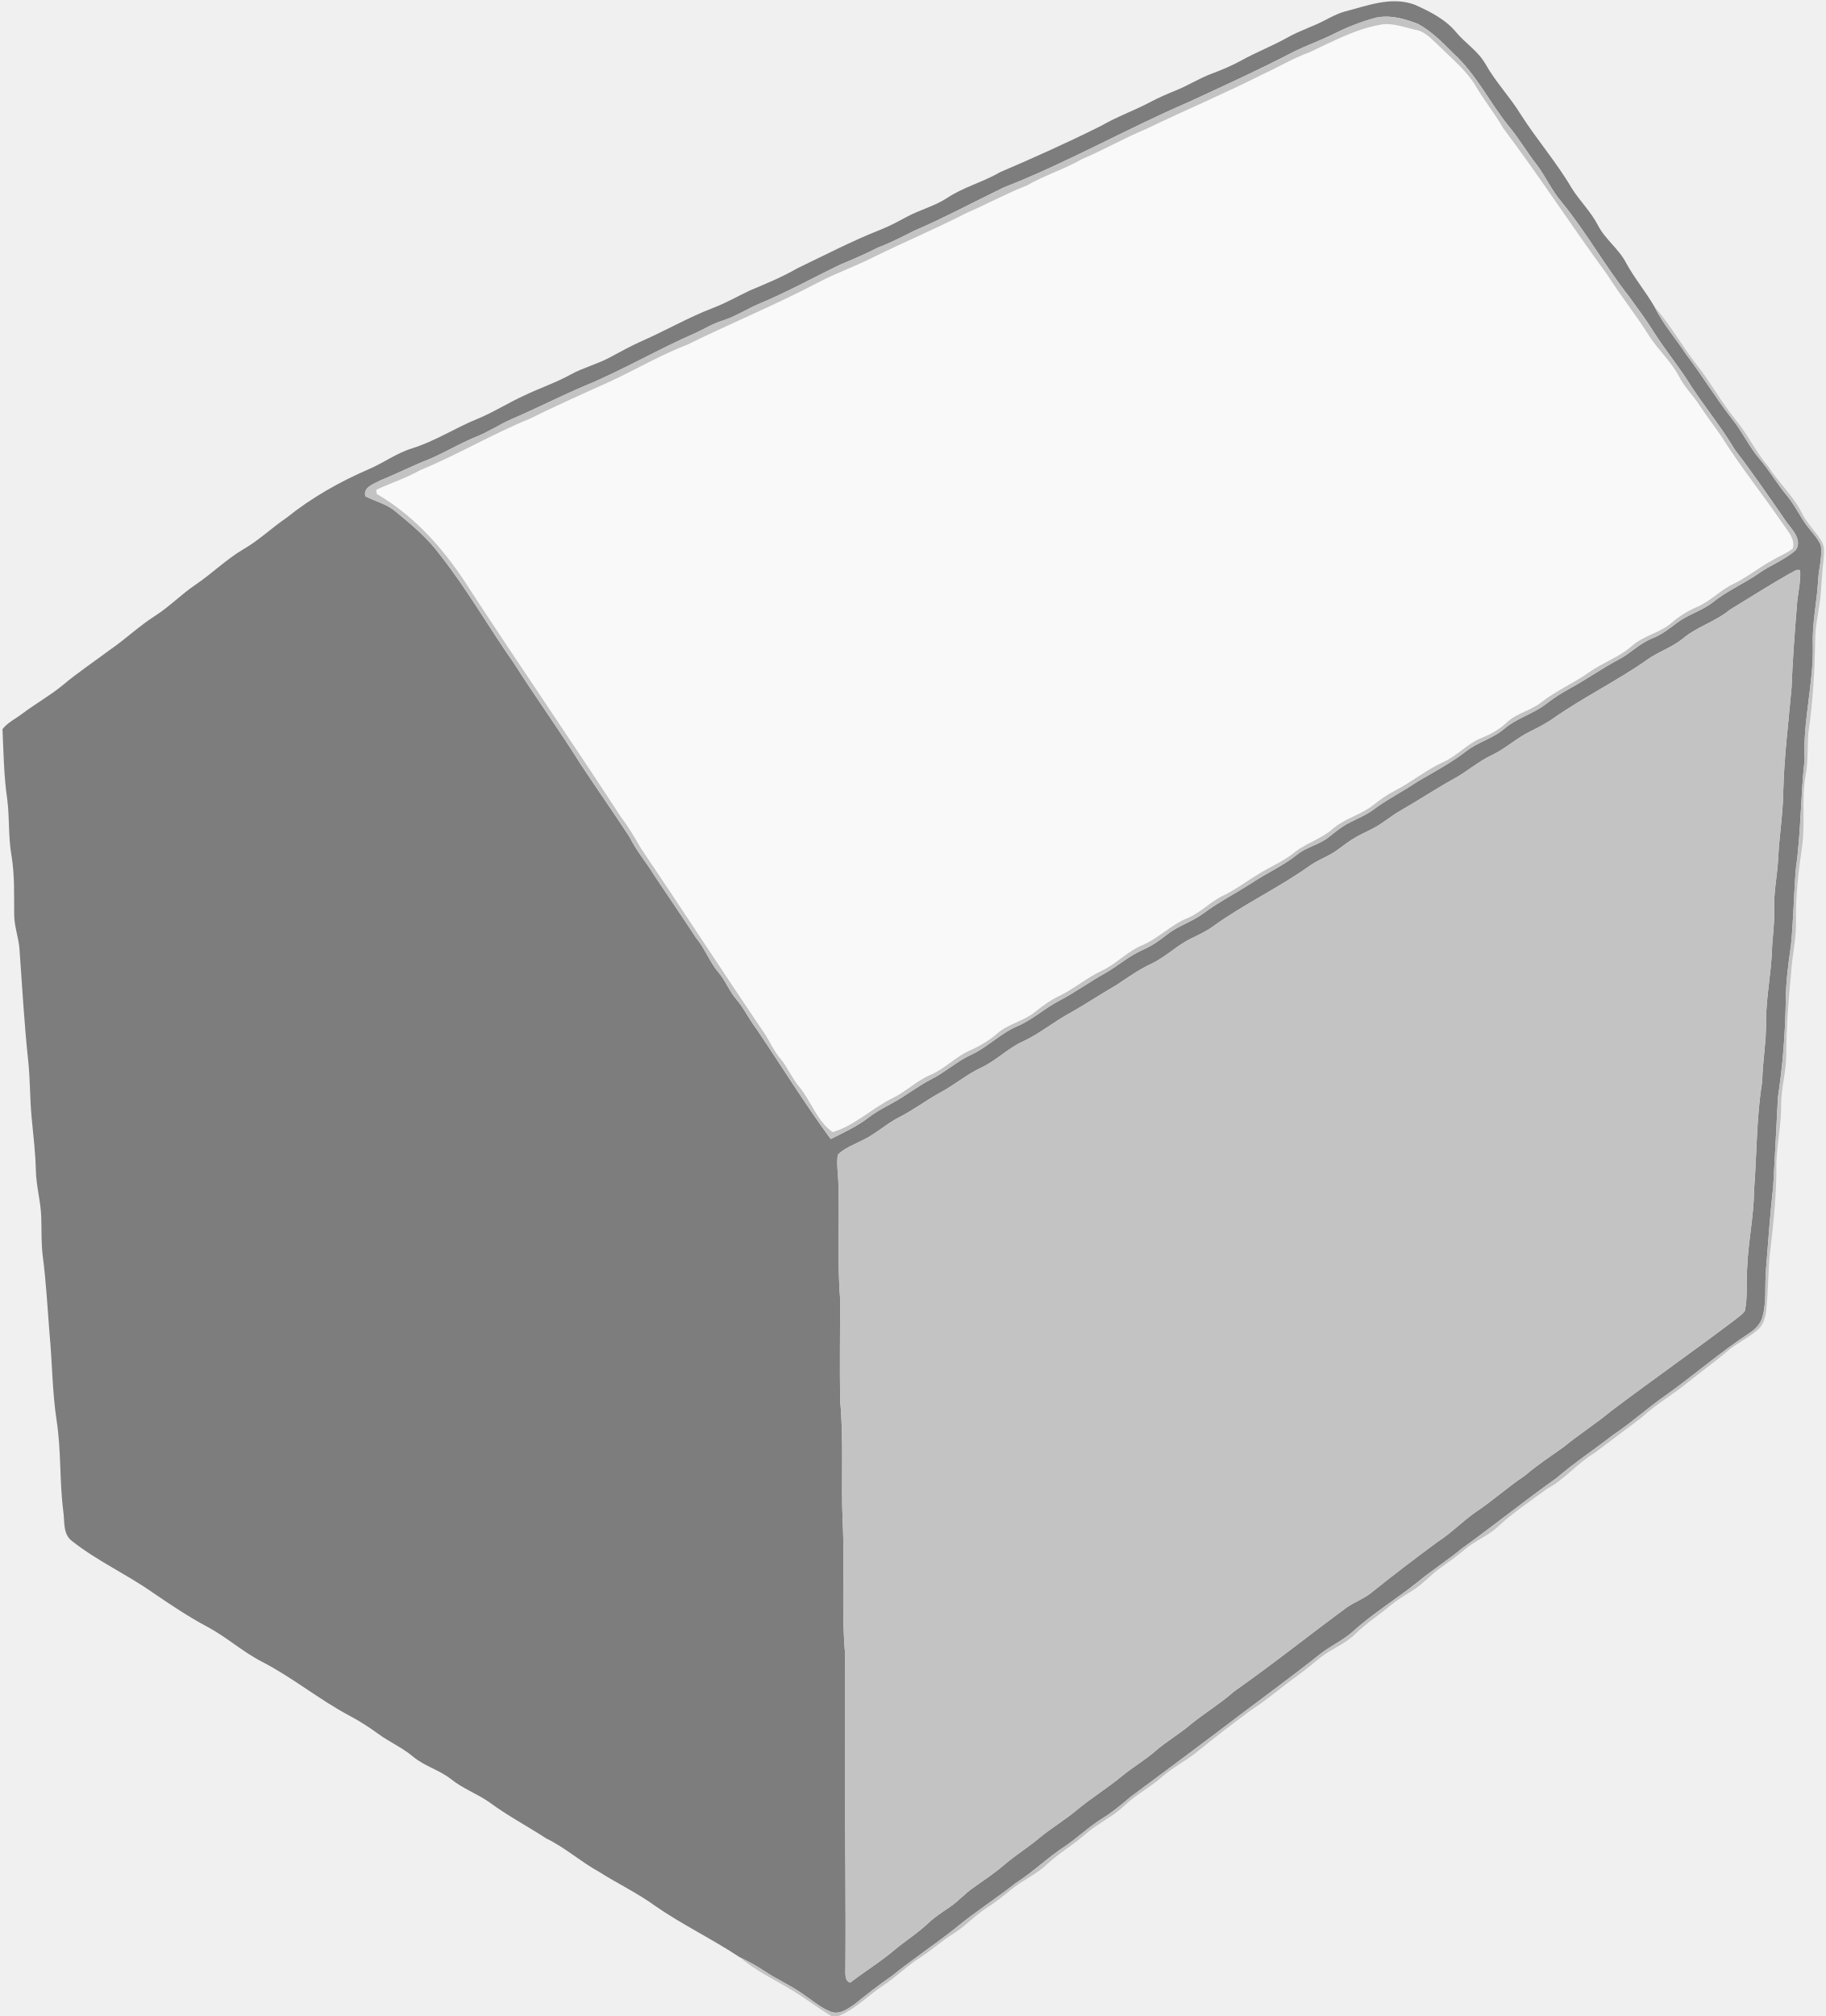
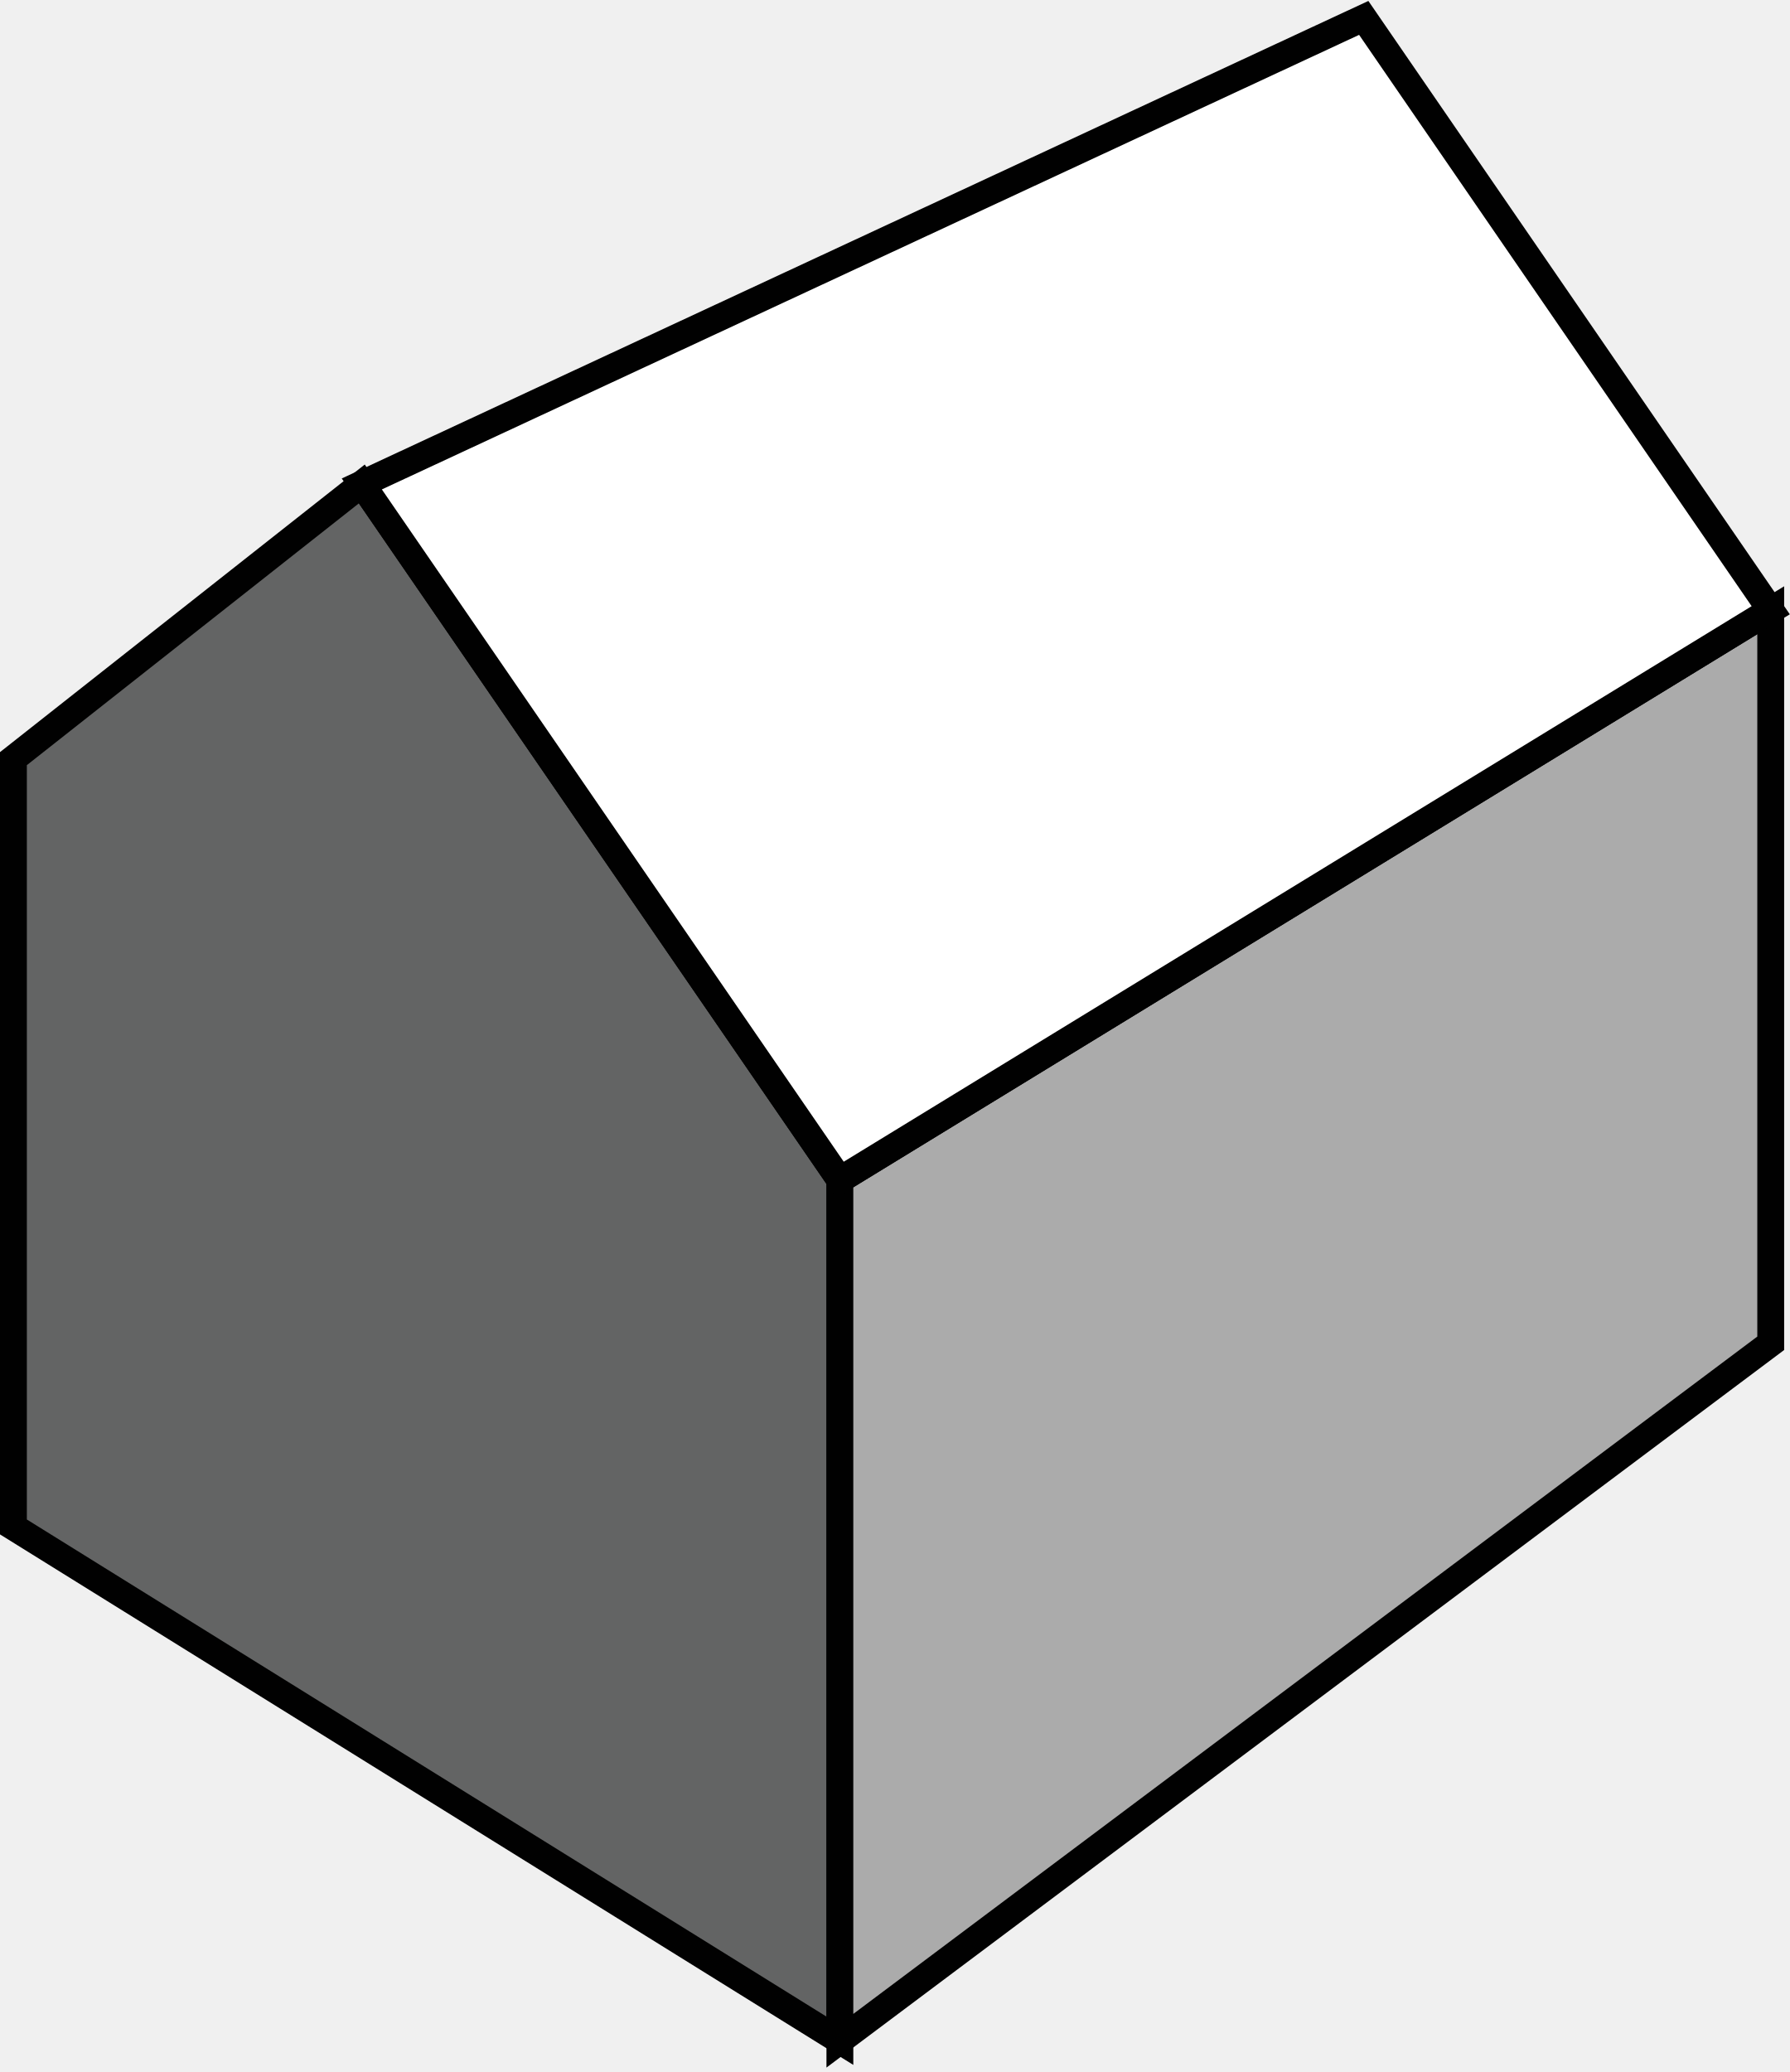
- <svg xmlns="http://www.w3.org/2000/svg" width="807" height="891" viewBox="0 0 807 891" fill="none">
-   <g clip-path="url(#clip0)">
-     <path d="M609.99 10.97C615.41 9.82 620.7 12.08 625.93 13.19C630.36 14.03 633.28 17.72 636.46 20.58C641.96 26.03 648.15 31.01 652.21 37.72C655.96 44.22 660.77 50.02 664.48 56.54C680.44 77.75 694.86 100.02 710.56 121.42C716.47 130.74 723.43 139.35 729.25 148.73C733.27 154.86 738.87 159.86 742.29 166.41C744.71 171.16 748.66 174.87 751.5 179.35C754.54 183.97 757.91 188.36 761.04 192.92C769.44 206.28 779.38 218.59 788.26 231.62C790.43 234.83 793.78 238.25 792.56 242.48C789.86 244.57 786.63 245.8 783.71 247.53C777.69 250.74 772.4 255.16 766.24 258.12C760.51 260.81 756.2 265.72 750.36 268.2C746.29 269.95 742.48 272.26 739.13 275.15C733.94 279.76 726.67 280.84 721.49 285.46C715.83 290.5 708.47 292.87 702.36 297.23C695.62 302.02 687.94 305.28 681.41 310.38C676.78 314.08 670.57 315.12 666.22 319.23C663.06 322.24 659.28 324.44 655.24 326.03C648.8 328.53 644.25 334.09 637.95 336.86C630.4 340.34 623.96 345.72 616.58 349.5C613.13 351.26 609.99 353.54 606.95 355.93C601.53 360.19 594.52 361.75 589.27 366.27C584.14 370.83 577.29 372.62 572.01 376.95C567.25 380.8 561.51 383.07 556.36 386.32C551.19 389.43 546.36 393.11 540.92 395.76C535.15 398.41 530.84 403.38 524.93 405.81C517.62 408.74 512.15 414.76 504.9 417.81C498.33 420.53 493.5 426.03 487.1 429.04C480.47 432.14 474.88 436.98 468.31 440.18C464.36 442.06 460.83 444.65 457.42 447.36C452.41 451.4 445.7 452.52 440.84 456.8C437.17 459.96 432.98 462.43 428.55 464.38C422.3 467.18 417.6 472.49 411.25 475.11C405.18 477.71 400.47 482.53 394.54 485.37C385.43 489.84 377.97 497.45 368.1 500.37C361.26 495.58 358.64 486.88 353.47 480.54C350.18 476.67 348.29 471.85 345.03 467.96C342.36 464.81 340.61 461.04 338.49 457.53C319.89 430.13 301.86 402.32 283.3 374.87C280.64 370.24 277.96 365.62 274.69 361.38C252.76 327.72 229.99 294.62 208.02 261C197.43 244.11 184.01 228.42 166.58 218.35C166.51 217.88 166.38 216.94 166.32 216.47C172.74 213.46 179.54 211.29 185.75 207.79C202.2 201.03 217.52 191.86 233.99 185.16C245.7 179.37 257.62 174.04 269.53 168.69C281.12 163.32 292.16 156.78 304.11 152.21C323.21 142.8 342.95 134.69 361.81 124.78C369.58 120.66 377.93 117.81 385.76 113.82C399.47 107.07 413.56 101.14 427.16 94.17C436.19 90.27 444.82 85.53 453.99 81.96C461.8 77.41 470.53 74.82 478.35 70.29C488.04 66.2 497.17 60.92 506.89 56.9C523.83 48.71 541.2 41.44 558 32.92C565.03 29.74 571.67 25.7 578.96 23.06C589.03 18.41 598.95 12.94 609.99 10.97Z" fill="#F9F9F9" />
-     <path d="M594.01 5.23C604.15 2.66 614.79 -1.75 625.26 2.01C632.01 5.01 638.95 8.45 643.75 14.26C647.85 19.15 653.51 22.65 656.71 28.3C661.17 36.27 667.59 42.87 672.33 50.64C679.45 61.78 688.18 71.8 694.86 83.21C698.43 88.87 703.34 93.58 706.42 99.57C709.63 105.8 715.63 109.95 718.86 116.17C722.56 122.97 727.56 128.92 731.44 135.61C735.15 143.22 740.82 149.58 745.43 156.63C752.52 165.96 758.56 176.04 765.8 185.26C770.33 190.88 773.31 197.57 778.03 203.03C782.38 208.1 785.67 213.95 789.97 219.05C793.85 223.68 796.19 229.36 800.09 233.97C801.86 236.27 803.98 238.44 805 241.21C805.66 246.29 804.01 251.31 803.78 256.37C803.26 265.94 801.08 275.38 801.42 285C801.82 302 796.96 318.65 797.8 335.65C795.99 351.6 796.23 367.75 793.94 383.67C793.01 394.94 792.89 406.28 791.78 417.54C790.64 425.64 789.52 433.76 789.47 441.96C789.24 456.33 788.17 470.68 786 484.89C785.31 498.1 784.67 511.33 783.89 524.54C782.52 536.74 781.67 548.99 780.7 561.23C780.11 568.11 781.02 575.18 779.19 581.92C778.39 585.14 775.9 587.56 773.2 589.31C760.22 597.77 748.6 608.08 735.94 616.99C728.1 622.47 721.03 628.96 713.04 634.25C704.81 640.66 696.08 646.41 688.16 653.21C673.96 663.29 660.41 674.22 646.28 684.37C640.08 689.53 633.23 693.84 627.01 698.99C617.36 706.73 606.7 713.19 597.54 721.55C593.34 725.16 588.23 727.46 583.86 730.84C568.77 742.86 553.06 754.08 537.77 765.84C525.21 775.28 512.63 784.7 499.98 794.02C495.94 797.4 491.93 800.84 487.43 803.61C481.52 807.22 476.56 812.1 470.84 815.98C463.22 820.87 456.78 827.35 449.11 832.2C440.53 839 431.25 844.85 422.81 851.84C413.51 859.27 403.54 865.8 394.29 873.3C388.56 877.2 383.15 881.52 377.73 885.84C374.72 887.88 371.04 890.61 367.24 889.08C362.63 887.3 358.92 883.93 354.86 881.24C349.5 877.41 343.4 874.8 337.94 871.13C334.44 868.79 330.73 866.8 326.94 864.98C314.81 856.93 301.61 850.65 289.63 842.34C281.77 836.62 272.96 832.45 264.77 827.25C256.68 822.8 249.78 816.5 241.43 812.49C233.14 807.08 224.36 802.46 216.39 796.58C211.01 792.78 204.69 790.56 199.54 786.42C194.37 782.28 187.71 780.65 182.63 776.38C177.82 772.33 171.98 769.83 166.94 766.11C163.02 763.25 158.93 760.63 154.65 758.36C141.14 751.21 129.29 741.35 115.69 734.36C107.27 730.02 100.21 723.57 91.87 719.1C83.33 714.56 75.29 709.17 67.32 703.72C55.81 695.68 42.88 689.81 31.84 681.09C27.72 678.05 28.64 672.43 27.99 668C26.26 654.7 27.1 641.22 25.05 627.94C23.07 615.11 23.13 602.11 21.88 589.22C20.99 577.92 20.38 566.59 18.93 555.34C18.18 549.59 18.43 543.78 18.24 538C18.02 530.93 15.97 524.08 15.84 517.01C15.67 509.33 14.7 501.71 14 494.07C13.19 485.68 13.36 477.22 12.47 468.83C10.68 452.25 9.79 435.59 8.58 418.97C8.09 413.95 6.25 409.13 6.27 404.05C6.18 395.34 6.52 386.56 5.05 377.93C3.62 369.69 4.28 361.29 3.17 353.02C1.68 342.83 1.57 332.5 1.1 322.24C3.51 319.2 7.15 317.53 10.16 315.19C15.91 310.89 22.22 307.37 27.77 302.8C34.34 297.28 41.48 292.52 48.35 287.39C55.43 282.53 61.66 276.54 68.93 271.94C75.12 267.92 80.29 262.56 86.41 258.44C93.73 253.51 100.04 247.18 107.68 242.7C114.54 238.76 120.22 233.18 126.77 228.77C137.8 219.9 150.23 212.89 163.2 207.29C169.69 204.51 175.45 200.2 182.24 198.13C192.41 194.97 201.36 189.05 211.18 185.08C218.28 182.16 224.77 177.99 231.75 174.81C238.57 171.52 245.8 169.13 252.44 165.45C257.99 162.4 264.23 160.9 269.79 157.86C274.37 155.4 278.94 152.89 283.69 150.76C294.28 146.12 304.31 140.29 315.12 136.14C320.74 134.01 325.97 131.02 331.38 128.44C338.57 125.41 345.79 122.45 352.56 118.54C364.77 112.71 376.78 106.41 389.39 101.47C393.32 99.92 397.03 97.89 400.75 95.9C406.53 92.78 413.03 91.16 418.58 87.58C425.86 82.69 434.51 80.54 442.06 76.12C457.12 69.68 472.08 62.96 486.74 55.64C493.85 51.51 501.64 48.79 508.88 44.92C512.44 43.04 516.15 41.46 519.89 39.94C525.25 37.78 530.15 34.63 535.57 32.6C540.1 30.91 544.57 29.04 548.81 26.71C555.51 22.98 562.71 20.24 569.39 16.46C574.67 13.5 580.5 11.73 585.84 8.89C588.48 7.51 591.14 6.11 594.01 5.23ZM608.48 7.77C601.49 9.59 594.75 12.35 588.32 15.63C583.12 18.12 577.67 20.09 572.48 22.59C556.95 30.66 541.04 37.94 525.15 45.26C497.65 57.11 471.55 72.04 443.63 82.9C430.43 89.31 417.48 96.24 404 102.06C398.82 104.67 393.66 107.33 388.23 109.38C382.86 112.11 377.34 114.53 371.76 116.81C359.62 122.64 347.82 129.21 335.36 134.37C329.99 136.66 325.06 139.92 319.48 141.7C315.4 142.92 311.76 145.14 307.94 146.96C291.35 154.13 275.74 163.38 259.03 170.31C247.91 174.98 237.18 180.53 226.09 185.27C220.66 187.69 215.7 191.03 210.15 193.18C203.17 196.04 196.72 199.99 189.77 202.92C182.46 205.79 175.47 209.37 168.18 212.3C165.42 213.84 160.45 215.23 161.5 219.33C165.95 221.62 171.04 222.75 174.91 226.1C182.03 231.93 189.19 237.91 194.65 245.4C206.55 260.49 216.05 277.25 227.07 292.94C236.77 308.19 247.38 322.83 256.95 338.16C264.01 348.77 271.27 359.22 278.27 369.86C281.26 375.95 285.72 381.1 289.22 386.87C295.32 396.07 301.61 405.14 307.63 414.39C311.67 419.23 313.75 425.34 317.89 430.1C320.84 433.62 322.42 438.06 325.42 441.54C328.89 445.57 331.12 450.46 334.35 454.66C345.34 470.9 355.63 487.62 367.25 503.43C372.96 500.52 378.88 497.87 383.97 493.92C387.25 491.38 390.94 489.47 394.56 487.48C400.57 484.25 405.89 479.9 411.98 476.83C418.05 473.76 423.09 469.01 429.3 466.19C436.59 462.83 442.22 456.78 449.61 453.61C456.39 450.77 461.78 445.61 468.29 442.28C475.22 438.66 481.54 434.02 488.37 430.23C494.09 427.03 499.01 422.51 505.06 419.88C509.03 418.15 512.6 415.69 515.98 413.01C520.8 409.16 526.9 407.46 531.84 403.8C538.65 398.73 546.24 394.85 553.36 390.25C560.01 385.86 567.37 382.59 573.62 377.58C577.71 374.31 583.11 373.37 587.21 370.12C589.31 368.56 591.3 366.82 593.51 365.39C597.8 362.54 602.85 361.02 607.02 357.94C613.2 353.28 620.19 349.86 626.57 345.49C633.88 341.2 641.42 337.24 648.15 332.04C653.33 327.95 660.02 326.42 665.04 322.06C670.69 317.27 678.12 315.44 683.88 310.83C687.11 308.29 690.63 306.13 694.24 304.16C701.49 300.18 708.25 295.36 715.57 291.5C720.75 288.82 724.83 284.37 730.3 282.19C734.39 280.61 737.87 277.93 741.33 275.3C746.21 271.57 752.36 269.98 757.22 266.19C763.65 260.98 771.39 257.78 778.12 253C783.28 249.49 789.31 247.24 793.97 243.04C796.71 238.59 792.53 234.33 789.96 230.97C782.5 220.17 775.08 209.32 767.07 198.92C760.56 187.97 752.26 178.23 745.55 167.41C740.93 160.41 735.62 153.88 731.14 146.78C727.73 141.28 723.82 136.13 720.05 130.88C709.55 117.56 701.27 102.66 690.54 89.49C686.05 84.38 683.37 78.04 679.26 72.66C674.86 67.02 671.29 60.8 666.64 55.35C658.35 44.93 652.42 32.58 642.46 23.54C637.68 18.72 632.76 13.76 626.74 10.51C620.98 8.31 614.67 6.51 608.48 7.77ZM791.43 253.36C782.34 258.52 773.53 264.13 764.62 269.58C758.38 274.74 750.34 276.93 744.11 282.11C739.4 286.05 733.43 287.88 728.46 291.39C715.2 300.75 700.52 307.87 687.2 317.14C683.81 319.58 680.08 321.47 676.36 323.33C670.48 326.19 665.67 330.79 659.76 333.61C653.54 336.49 648.43 341.16 642.42 344.39C634.54 348.73 627.06 353.74 619.25 358.19C615.07 360.55 611.45 363.78 607.2 366.03C604.14 367.68 600.89 368.99 597.96 370.87C594.5 373.02 591.48 375.83 587.89 377.76C585.04 379.28 582.06 380.57 579.38 382.38C565.61 392.26 550.12 399.43 536.38 409.35C533.4 411.54 530.04 413.1 526.73 414.71C520.39 417.72 515.42 422.93 509.06 425.9C503.51 428.5 498.53 432.06 493.44 435.43C486.69 439.31 480.2 443.64 473.43 447.49C466.14 451.35 459.8 456.78 452.29 460.24C445.64 463.24 440.51 468.68 433.92 471.77C427.5 474.76 422.08 479.4 415.87 482.76C409.66 486.13 404.02 490.46 397.72 493.67C391.86 496.62 387.07 501.29 381.11 504.04C377.42 505.94 373.34 507.37 370.37 510.37C369.8 514.3 370.46 518.27 370.61 522.22C371.27 539.52 370.03 556.86 371.42 574.14C371.39 589.1 371.21 604.08 371.41 619.04C373.1 636.84 371.73 654.73 372.54 672.57C373.49 692.02 371.93 711.53 373.6 730.95C373.73 747.63 373.59 764.31 373.64 781C373.49 811.34 374.01 841.7 373.72 872.04C373.76 873.64 373.96 875.79 375.88 876.25C382.37 871.24 389.4 866.97 395.65 861.64C400.6 857.56 406.04 854.09 410.69 849.66C413.48 847.05 416.72 845.01 419.87 842.87C423.6 840.34 426.56 836.87 430.27 834.32C434.95 831.01 439.74 827.83 444.09 824.08C448.97 819.9 454.48 816.53 459.39 812.38C464.71 807.97 470.69 804.45 475.99 800.01C482.4 794.68 489.54 790.31 495.97 784.99C500.75 781.04 506.18 777.94 510.85 773.83C515.89 769.46 521.75 766.18 526.78 761.79C532.91 756.88 539.65 752.79 545.55 747.57C562.51 735.65 578.71 722.7 595.41 710.42C598.8 708.04 602.8 706.67 606.05 704.07C615.7 696.32 625.54 688.81 635.51 681.47C641.52 677.6 646.51 672.4 652.35 668.31C659.88 663.29 666.59 657.19 674.12 652.18C679.56 647.52 685.55 643.58 691.39 639.44C698.01 633.98 705.28 629.38 711.89 623.91C730.32 609.96 749.29 596.73 767.7 582.77C768.99 581.73 770.42 580.77 771.38 579.39C772.72 573.01 771.87 566.42 772.42 559.96C772.86 548.59 775.37 537.4 775.44 526.01C776.7 510.02 776.44 493.89 779.05 478.03C779.2 468.99 780.94 460.06 780.73 451.01C780.8 440.59 783 430.34 783.35 419.95C783.58 413.95 784.56 408 784.36 401.99C784.03 394.27 785.8 386.69 786.12 379C786.61 369.3 788.21 359.69 788.35 349.97C788.7 334.58 790.67 319.31 792.01 304C792.47 291.96 793.37 279.96 794.36 267.96C794.62 262.64 796.16 257.42 795.83 252.09C794.32 251.27 792.81 252.87 791.43 253.36Z" fill="#7D7D7D" />
-     <path d="M608.48 7.77C614.67 6.51 620.98 8.31 626.74 10.51C632.76 13.76 637.68 18.72 642.46 23.54C652.42 32.58 658.35 44.93 666.64 55.35C671.29 60.8 674.86 67.02 679.26 72.66C683.37 78.04 686.05 84.38 690.54 89.49C701.27 102.66 709.55 117.56 720.05 130.88C723.82 136.13 727.73 141.28 731.14 146.78C735.62 153.88 740.93 160.41 745.55 167.41C752.26 178.23 760.56 187.97 767.07 198.92C775.08 209.32 782.5 220.17 789.96 230.97C792.53 234.33 796.71 238.59 793.97 243.04C789.31 247.24 783.28 249.49 778.12 253C771.39 257.78 763.65 260.98 757.22 266.19C752.36 269.98 746.21 271.57 741.33 275.3C737.87 277.93 734.39 280.61 730.3 282.19C724.83 284.37 720.75 288.82 715.57 291.5C708.25 295.36 701.49 300.18 694.24 304.16C690.63 306.13 687.11 308.29 683.88 310.83C678.12 315.44 670.69 317.27 665.04 322.06C660.02 326.42 653.33 327.95 648.15 332.04C641.42 337.24 633.88 341.2 626.57 345.49C620.19 349.86 613.2 353.28 607.02 357.94C602.85 361.02 597.8 362.54 593.51 365.39C591.3 366.82 589.31 368.56 587.21 370.12C583.11 373.37 577.71 374.31 573.62 377.58C567.37 382.59 560.01 385.86 553.36 390.25C546.24 394.85 538.65 398.73 531.84 403.8C526.9 407.46 520.8 409.16 515.98 413.01C512.6 415.69 509.03 418.15 505.06 419.88C499.01 422.51 494.09 427.03 488.37 430.23C481.54 434.02 475.22 438.66 468.29 442.28C461.78 445.61 456.39 450.77 449.61 453.61C442.22 456.78 436.59 462.83 429.3 466.19C423.09 469.01 418.05 473.76 411.98 476.83C405.89 479.9 400.57 484.25 394.56 487.48C390.94 489.47 387.25 491.38 383.97 493.92C378.88 497.87 372.96 500.52 367.25 503.43C355.63 487.62 345.34 470.9 334.35 454.66C331.12 450.46 328.89 445.57 325.42 441.54C322.42 438.06 320.84 433.62 317.89 430.1C313.75 425.34 311.67 419.23 307.63 414.39C301.61 405.14 295.32 396.07 289.22 386.87C285.72 381.1 281.26 375.95 278.27 369.86C271.27 359.22 264.01 348.77 256.95 338.16C247.38 322.83 236.77 308.19 227.07 292.94C216.05 277.25 206.55 260.49 194.65 245.4C189.19 237.91 182.03 231.93 174.91 226.1C171.04 222.75 165.95 221.62 161.5 219.33C160.45 215.23 165.42 213.84 168.18 212.3C175.47 209.37 182.46 205.79 189.77 202.92C196.72 199.99 203.17 196.04 210.15 193.18C215.7 191.03 220.66 187.69 226.09 185.27C237.18 180.53 247.91 174.98 259.03 170.31C275.74 163.38 291.35 154.13 307.94 146.96C311.76 145.14 315.4 142.92 319.48 141.7C325.06 139.92 329.99 136.66 335.36 134.37C347.82 129.21 359.62 122.64 371.76 116.81C377.34 114.53 382.86 112.11 388.23 109.38C393.66 107.33 398.82 104.67 404 102.06C417.48 96.24 430.43 89.31 443.63 82.9C471.55 72.04 497.65 57.11 525.15 45.26C541.04 37.94 556.95 30.66 572.48 22.59C577.67 20.09 583.12 18.12 588.32 15.63C594.75 12.35 601.49 9.59 608.48 7.77ZM609.99 10.97C598.95 12.94 589.03 18.41 578.96 23.06C571.67 25.7 565.03 29.74 558 32.92C541.2 41.44 523.83 48.71 506.89 56.9C497.17 60.92 488.04 66.2 478.35 70.29C470.53 74.82 461.8 77.41 453.99 81.96C444.82 85.53 436.19 90.27 427.16 94.17C413.56 101.14 399.47 107.07 385.76 113.82C377.93 117.81 369.58 120.66 361.81 124.78C342.95 134.69 323.21 142.8 304.11 152.21C292.16 156.78 281.12 163.32 269.53 168.69C257.62 174.04 245.7 179.37 233.99 185.16C217.52 191.86 202.2 201.03 185.75 207.79C179.54 211.29 172.74 213.46 166.32 216.47C166.38 216.94 166.51 217.88 166.58 218.35C184.01 228.42 197.43 244.11 208.02 261C229.99 294.62 252.76 327.72 274.69 361.38C277.96 365.62 280.64 370.24 283.3 374.87C301.86 402.32 319.89 430.13 338.49 457.53C340.61 461.04 342.36 464.81 345.03 467.96C348.29 471.85 350.18 476.67 353.47 480.54C358.64 486.88 361.26 495.58 368.1 500.37C377.97 497.45 385.43 489.84 394.54 485.37C400.47 482.53 405.18 477.71 411.25 475.11C417.6 472.49 422.3 467.18 428.55 464.38C432.98 462.43 437.17 459.96 440.84 456.8C445.7 452.52 452.41 451.4 457.42 447.36C460.83 444.65 464.36 442.06 468.31 440.18C474.88 436.98 480.47 432.14 487.1 429.04C493.5 426.03 498.33 420.53 504.9 417.81C512.15 414.76 517.62 408.74 524.93 405.81C530.84 403.38 535.15 398.41 540.92 395.76C546.36 393.11 551.19 389.43 556.36 386.32C561.51 383.07 567.25 380.8 572.01 376.95C577.29 372.62 584.14 370.83 589.27 366.27C594.52 361.75 601.53 360.19 606.95 355.93C609.99 353.54 613.13 351.26 616.58 349.5C623.96 345.72 630.4 340.34 637.95 336.86C644.25 334.09 648.8 328.53 655.24 326.03C659.28 324.44 663.06 322.24 666.22 319.23C670.57 315.12 676.78 314.08 681.41 310.38C687.94 305.28 695.62 302.02 702.36 297.23C708.47 292.87 715.83 290.5 721.49 285.46C726.67 280.84 733.94 279.76 739.13 275.15C742.48 272.26 746.29 269.95 750.36 268.2C756.2 265.72 760.51 260.81 766.24 258.12C772.4 255.16 777.69 250.74 783.71 247.53C786.63 245.8 789.86 244.57 792.56 242.48C793.78 238.25 790.43 234.83 788.26 231.62C779.38 218.59 769.44 206.28 761.04 192.92C757.91 188.36 754.54 183.97 751.5 179.35C748.66 174.87 744.71 171.16 742.29 166.41C738.87 159.86 733.27 154.86 729.25 148.73C723.43 139.35 716.47 130.74 710.56 121.42C694.86 100.02 680.44 77.75 664.48 56.54C660.77 50.02 655.96 44.22 652.21 37.72C648.15 31.01 641.96 26.03 636.46 20.58C633.28 17.72 630.36 14.03 625.93 13.19C620.7 12.08 615.41 9.82 609.99 10.97Z" fill="#C3C3C3" />
-     <path d="M731.44 135.61C738.39 143.53 743.52 152.8 749.98 161.08C756.21 168.96 761.01 177.85 767.36 185.64C772.76 192.1 776.24 199.88 781.76 206.26C786.29 213.36 792.74 219.09 796.53 226.68C798.77 231.18 802.45 234.71 805.11 238.95C806.86 241.62 806.32 244.93 806.1 247.93C805.57 252.62 805.3 257.34 804.95 262.05C804.49 268.52 802.74 274.83 802.5 281.32C802.3 295.58 801.52 309.87 799.45 323.99C798.96 330.34 799.42 336.77 798.18 343.06C796.4 353.21 798.1 363.56 796.72 373.74C795.17 384.75 793.73 395.85 794 406.99C794.17 414.72 792.28 422.29 791.83 429.98C790.65 442.03 789.7 454.12 789.68 466.23C789.67 473.61 787.45 480.77 787.41 488.16C787.51 496.8 785.67 505.29 785.3 513.89C785.51 526.98 784.09 540.03 782.57 553.02C781.64 561.64 781.72 570.34 780.84 578.97C780.51 582.24 779.54 585.7 776.9 587.88C772.66 591.42 767.58 593.79 763.38 597.4C757.94 602.01 752.15 606.19 746.57 610.63C739.79 616.25 732.05 620.6 725.57 626.61C718.76 631.79 711.89 636.9 705.06 642.05C697.42 646.61 691.79 653.76 683.94 658C676.49 663.49 668.69 668.6 661.95 674.97C657.63 678.88 652.06 680.99 647.63 684.75C644.35 687.48 640.93 690.04 637.42 692.46C632.7 695.69 629.02 700.22 624.09 703.18C620.82 705.17 617.54 707.18 614.59 709.64C609.51 713.9 603.89 717.49 599.15 722.15C594.69 726.64 588.54 728.7 583.66 732.62C580.31 735.27 577.1 738.1 573.61 740.57C566.6 745.55 560.16 751.28 552.91 755.92C544.67 761.98 536.58 768.25 528.64 774.7C523.73 778.49 518.17 781.39 513.48 785.49C508.28 790.06 502.04 793.28 497.01 798.07C491.84 803.09 485.08 805.97 479.71 810.74C474.35 815.46 468.1 819.03 462.89 823.94C458.17 828.43 452.05 830.97 447.05 835.1C443.57 837.97 440.02 840.76 436.23 843.2C430.96 846.54 426.77 851.28 421.49 854.6C416.2 857.86 411.62 862.11 406.37 865.44C400.75 869.07 396 873.87 390.39 877.54C383.77 881.94 378.19 887.96 370.71 891H367.52C361.63 887.48 356.18 883.28 350.33 879.71C342.43 874.97 334.02 870.97 326.94 864.98C330.73 866.8 334.44 868.79 337.94 871.13C343.4 874.8 349.5 877.41 354.86 881.24C358.92 883.93 362.63 887.3 367.24 889.08C371.04 890.61 374.72 887.88 377.73 885.84C383.15 881.52 388.56 877.2 394.29 873.3C403.54 865.8 413.51 859.27 422.81 851.84C431.25 844.85 440.53 839 449.11 832.2C456.78 827.35 463.22 820.87 470.84 815.98C476.56 812.1 481.52 807.22 487.43 803.61C491.93 800.84 495.94 797.4 499.98 794.02C512.63 784.7 525.21 775.28 537.77 765.84C553.06 754.08 568.77 742.86 583.86 730.84C588.23 727.46 593.34 725.16 597.54 721.55C606.7 713.19 617.36 706.73 627.01 698.99C633.23 693.84 640.08 689.53 646.28 684.37C660.41 674.22 673.96 663.29 688.16 653.21C696.08 646.41 704.81 640.66 713.04 634.25C721.03 628.96 728.1 622.47 735.94 616.99C748.6 608.08 760.22 597.77 773.2 589.31C775.9 587.56 778.39 585.14 779.19 581.92C781.02 575.18 780.11 568.11 780.7 561.23C781.67 548.99 782.52 536.74 783.89 524.54C784.67 511.33 785.31 498.1 786 484.89C788.17 470.68 789.24 456.33 789.47 441.96C789.52 433.76 790.64 425.64 791.78 417.54C792.89 406.28 793.01 394.94 793.94 383.67C796.23 367.75 795.99 351.6 797.8 335.65C796.96 318.65 801.82 302 801.42 285C801.08 275.38 803.26 265.94 803.78 256.37C804.01 251.31 805.66 246.29 805 241.21C803.98 238.44 801.86 236.27 800.09 233.97C796.19 229.36 793.85 223.68 789.97 219.05C785.67 213.95 782.38 208.1 778.03 203.03C773.31 197.57 770.33 190.88 765.8 185.26C758.56 176.04 752.52 165.96 745.43 156.63C740.82 149.58 735.15 143.22 731.44 135.61Z" fill="#C3C3C3" />
-     <path d="M791.43 253.36C792.81 252.87 794.32 251.27 795.83 252.09C796.16 257.42 794.62 262.64 794.36 267.96C793.37 279.96 792.47 291.96 792.01 304C790.67 319.31 788.7 334.58 788.35 349.97C788.21 359.69 786.61 369.3 786.12 379C785.8 386.69 784.03 394.27 784.36 401.99C784.56 408 783.58 413.95 783.35 419.95C783 430.34 780.8 440.59 780.73 451.01C780.94 460.06 779.2 468.99 779.05 478.03C776.44 493.89 776.7 510.02 775.44 526.01C775.37 537.4 772.86 548.59 772.42 559.96C771.87 566.42 772.72 573.01 771.38 579.39C770.42 580.77 768.99 581.73 767.7 582.77C749.29 596.73 730.32 609.96 711.89 623.91C705.28 629.38 698.01 633.98 691.39 639.44C685.55 643.58 679.56 647.52 674.12 652.18C666.59 657.19 659.88 663.29 652.35 668.31C646.51 672.4 641.52 677.6 635.51 681.47C625.54 688.81 615.7 696.32 606.05 704.07C602.8 706.67 598.8 708.04 595.41 710.42C578.71 722.7 562.51 735.65 545.55 747.57C539.65 752.79 532.91 756.88 526.78 761.79C521.75 766.18 515.89 769.46 510.85 773.83C506.18 777.94 500.75 781.04 495.97 784.99C489.54 790.31 482.4 794.68 475.99 800.01C470.69 804.45 464.71 807.97 459.39 812.38C454.48 816.53 448.97 819.9 444.09 824.08C439.74 827.83 434.95 831.01 430.27 834.32C426.56 836.87 423.6 840.34 419.87 842.87C416.72 845.01 413.48 847.05 410.69 849.66C406.04 854.09 400.6 857.56 395.65 861.64C389.4 866.97 382.37 871.24 375.88 876.25C373.96 875.79 373.76 873.64 373.72 872.04C374.01 841.7 373.49 811.34 373.64 781C373.59 764.31 373.73 747.63 373.6 730.95C371.93 711.53 373.49 692.02 372.54 672.57C371.73 654.73 373.1 636.84 371.41 619.04C371.21 604.08 371.39 589.1 371.42 574.14C370.03 556.86 371.27 539.52 370.61 522.22C370.46 518.27 369.8 514.3 370.37 510.37C373.34 507.37 377.42 505.94 381.11 504.04C387.07 501.29 391.86 496.62 397.72 493.67C404.02 490.46 409.66 486.13 415.87 482.76C422.08 479.4 427.5 474.76 433.92 471.77C440.51 468.68 445.64 463.24 452.29 460.24C459.8 456.78 466.14 451.35 473.43 447.49C480.2 443.64 486.69 439.31 493.44 435.43C498.53 432.06 503.51 428.5 509.06 425.9C515.42 422.93 520.39 417.72 526.73 414.71C530.04 413.1 533.4 411.54 536.38 409.35C550.12 399.43 565.61 392.26 579.38 382.38C582.06 380.57 585.04 379.28 587.89 377.76C591.48 375.83 594.5 373.02 597.96 370.87C600.89 368.99 604.14 367.68 607.2 366.03C611.45 363.78 615.07 360.55 619.25 358.19C627.06 353.74 634.54 348.73 642.42 344.39C648.43 341.16 653.54 336.49 659.76 333.61C665.67 330.79 670.48 326.19 676.36 323.33C680.08 321.47 683.81 319.58 687.2 317.14C700.52 307.87 715.2 300.75 728.46 291.39C733.43 287.88 739.4 286.05 744.11 282.11C750.34 276.93 758.38 274.74 764.62 269.58C773.53 264.13 782.34 258.52 791.43 253.36Z" fill="#C3C3C3" />
-   </g>
-   <defs>
-     <clipPath id="clip0">
-       <rect width="807" height="891" fill="white" />
-     </clipPath>
-   </defs>
+ <svg xmlns="http://www.w3.org/2000/svg" width="400" height="463" viewBox="0 0 400 463" fill="none">
+   <path d="M187.698 263.636V456.017L3 341.204V169.522L80.858 108.141L187.698 263.636Z" fill="#636464" stroke="#010101" stroke-width="6" stroke-miterlimit="10" />
+   <path d="M395.724 136.361V300.164L187.698 456.017V263.636L395.724 136.361Z" fill="#ABABAB" stroke="#010101" stroke-width="6" stroke-miterlimit="10" />
+   <path d="M395.724 136.361L187.698 263.636L80.858 108.141L304.771 4L395.724 136.361Z" fill="white" stroke="#010101" stroke-width="6" stroke-miterlimit="10" />
</svg>
